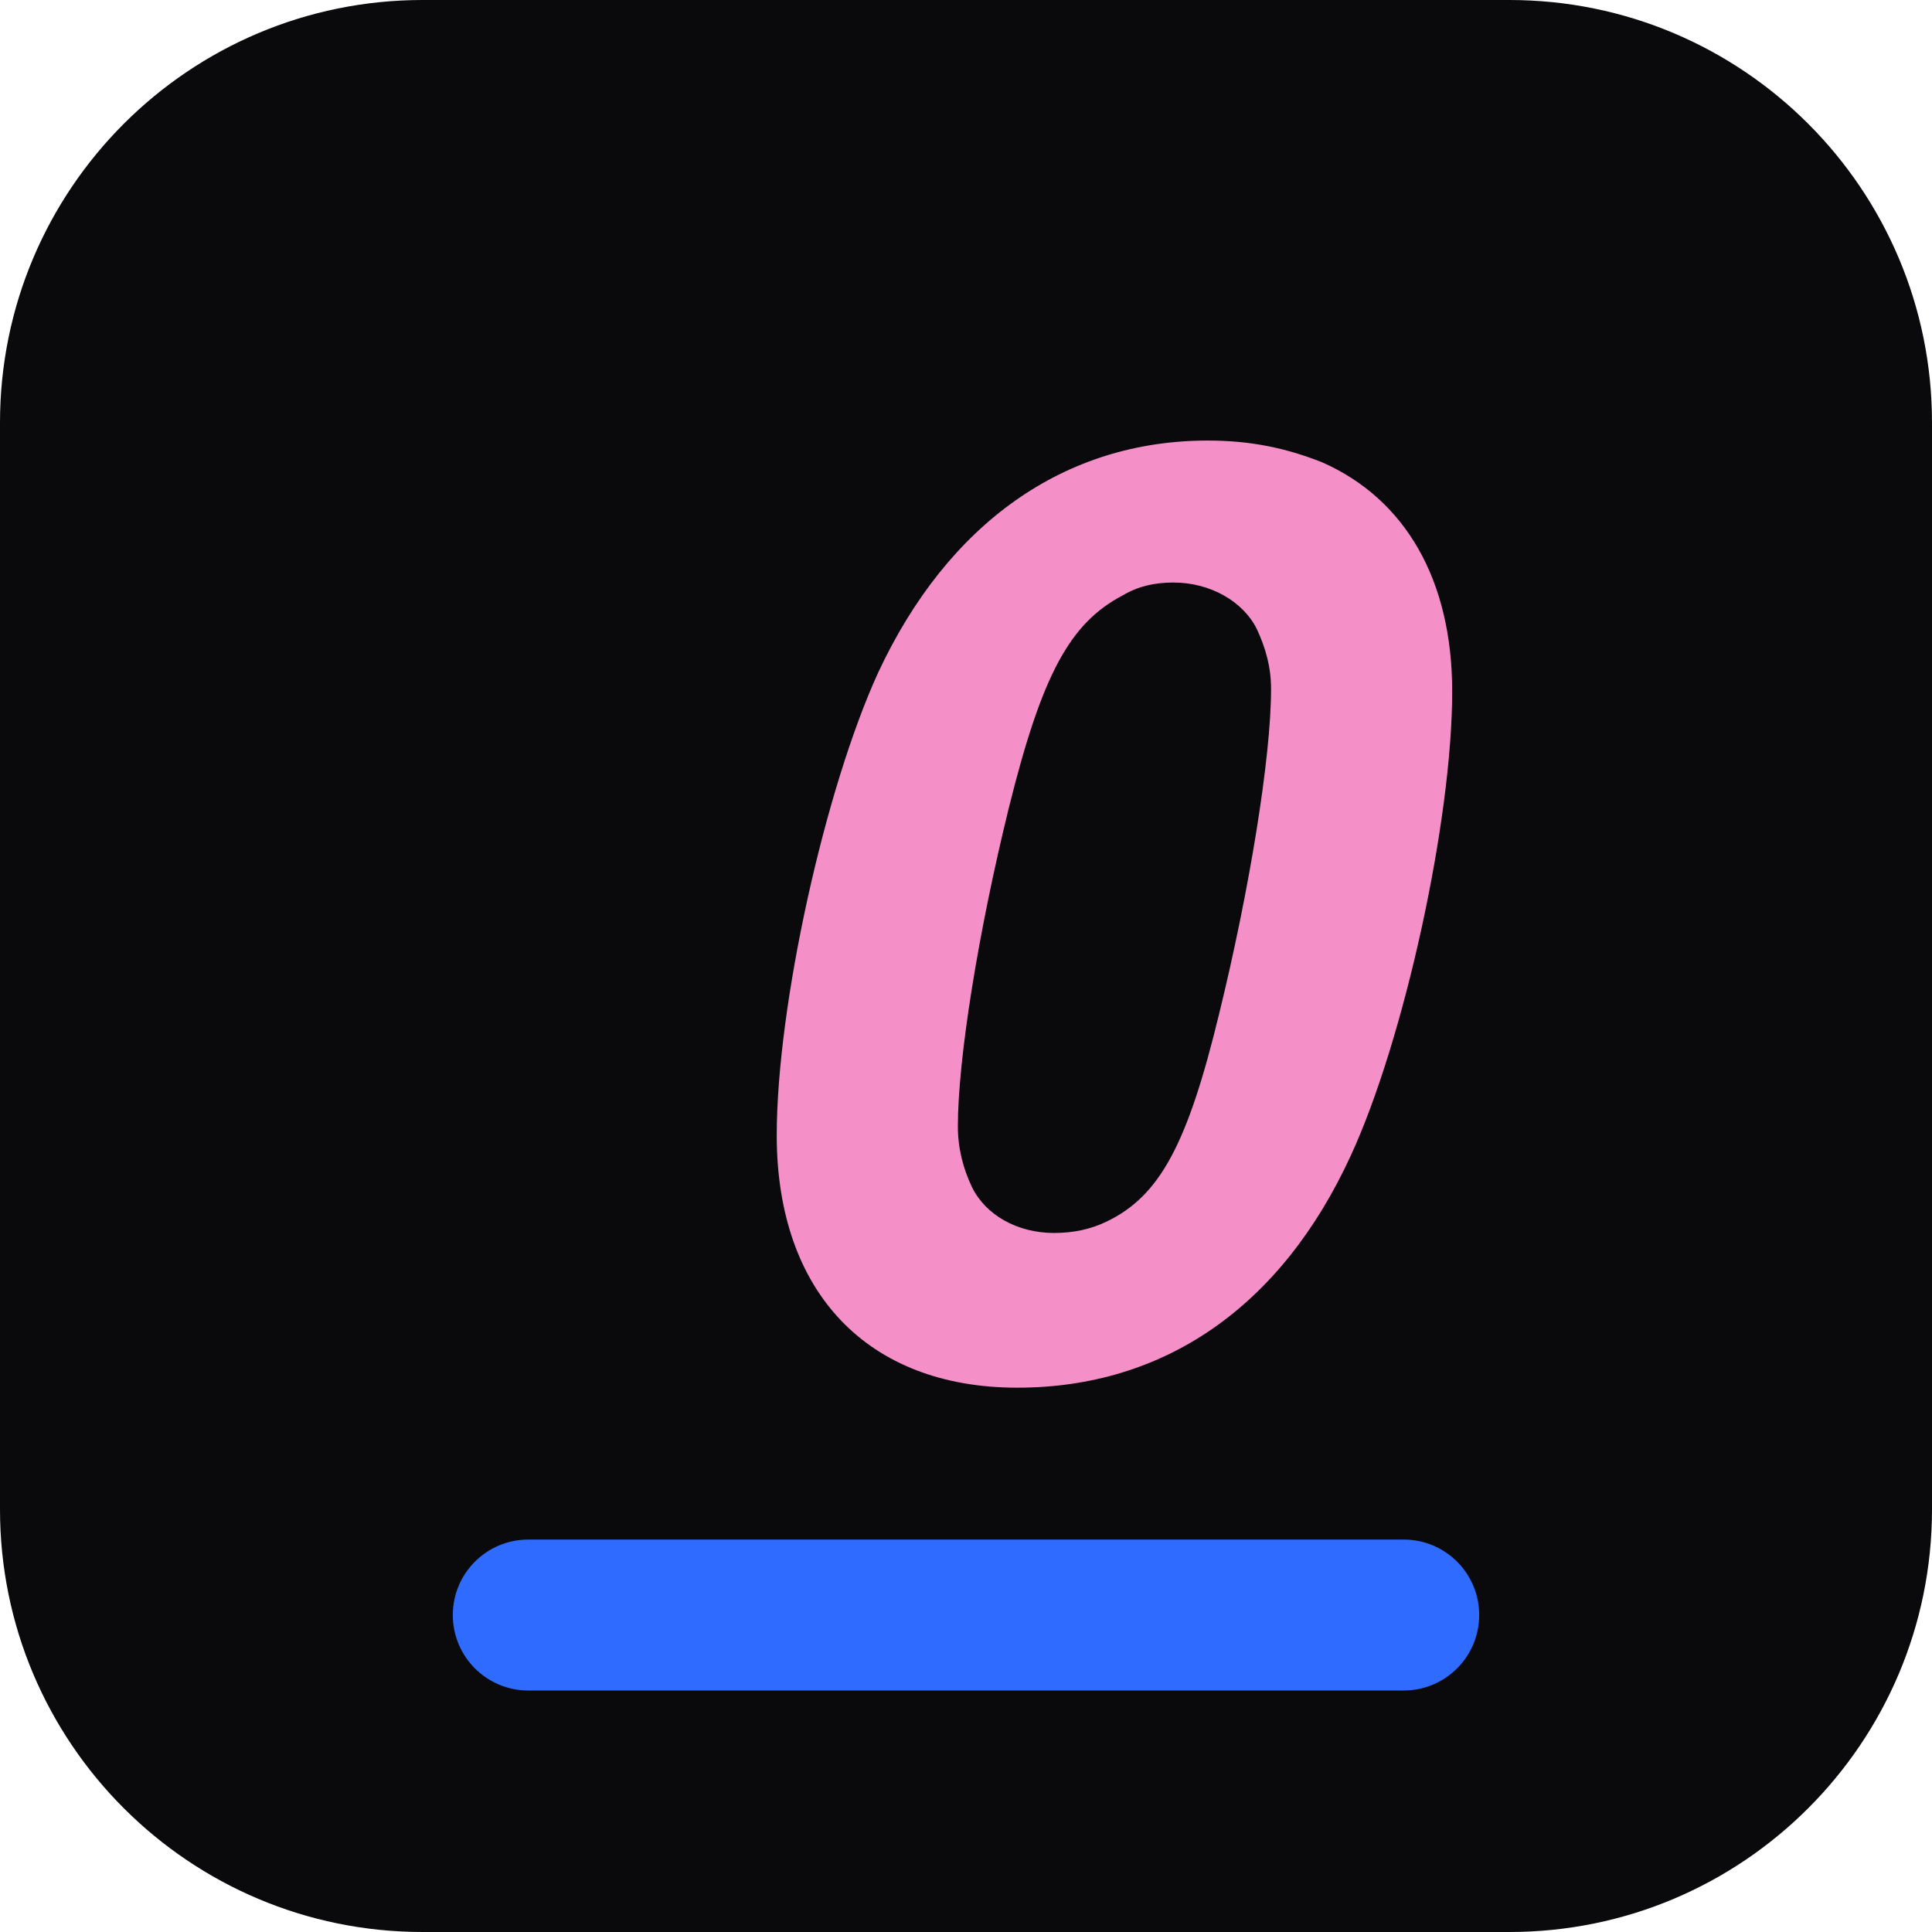
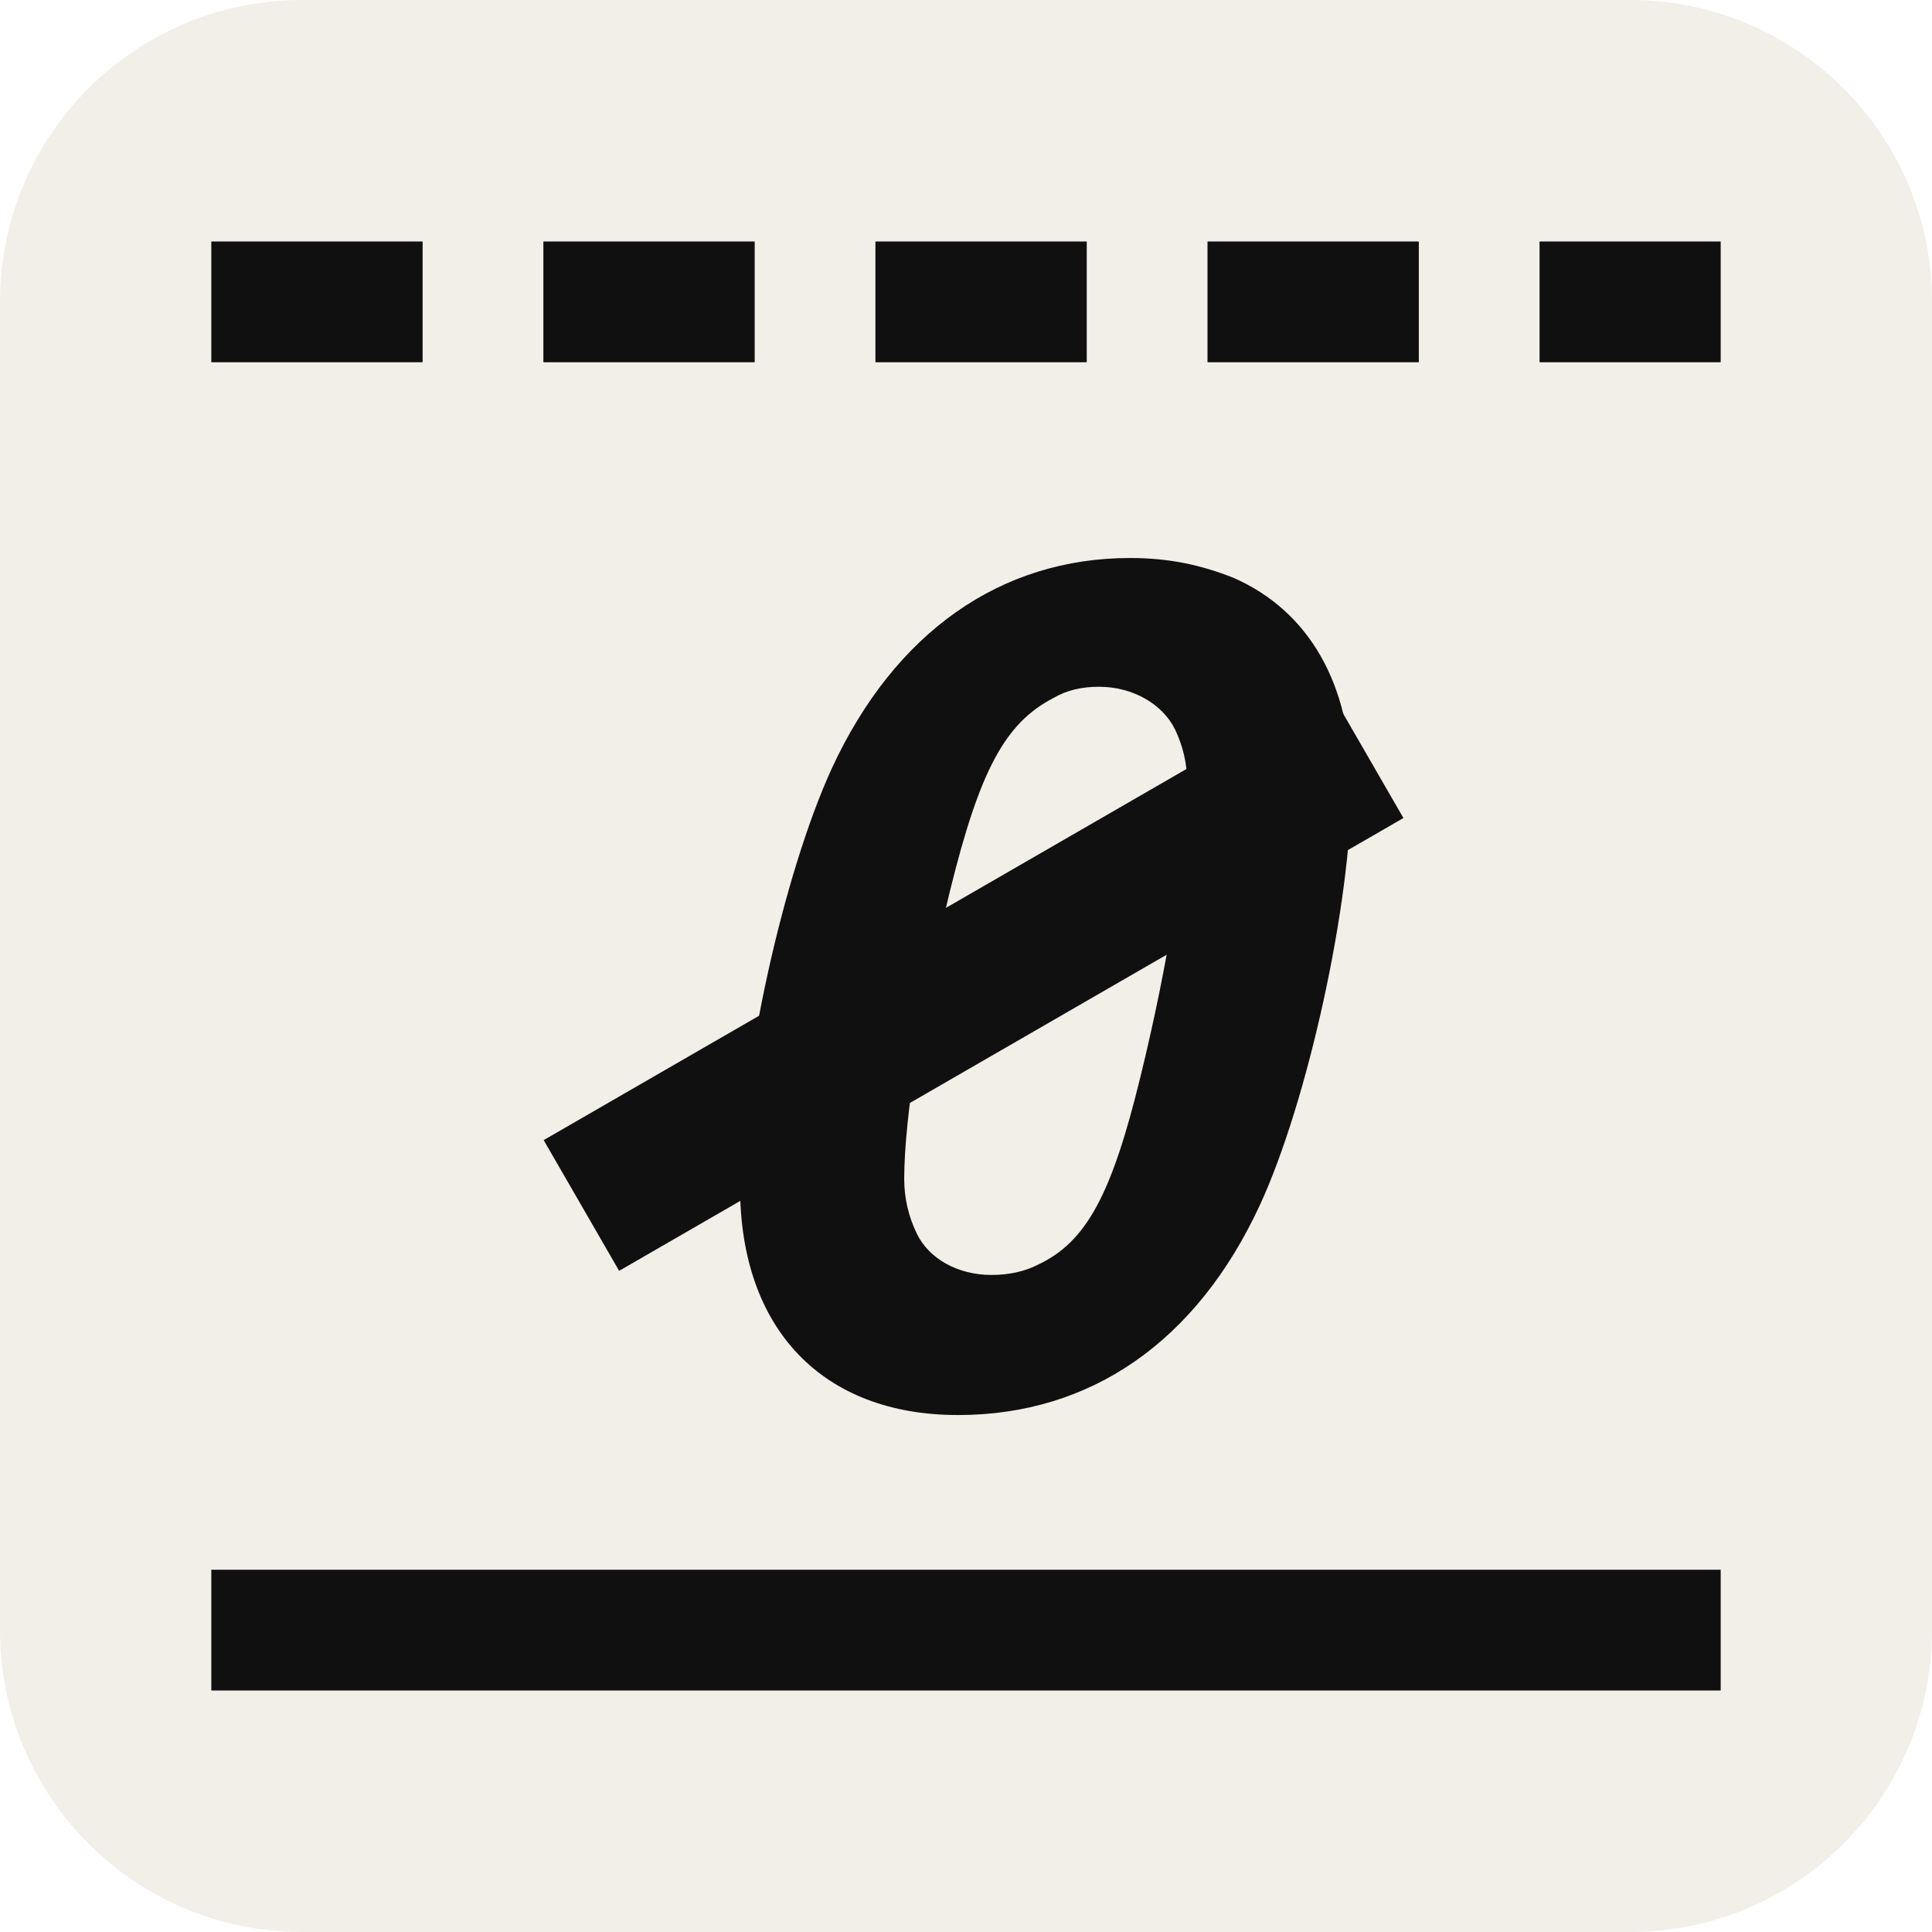
<svg xmlns="http://www.w3.org/2000/svg" viewBox="0 0 64 64">
-   <rect width="64" height="64" rx="14" fill="#0a0a0d" />
-   <text x="34" y="45" font-family="Helvetica, Arial, sans-serif" font-style="italic" font-weight="900" font-size="42" text-anchor="middle" fill="#f48fc8">0</text>
-   <rect x="15" y="51" width="34" height="5" rx="2.5" fill="#2f6bff" />
+   <rect width="64" height="64" rx="10" fill="#f2efe8" />
+   <g fill="#101010">
+     <rect x="7" y="8" width="7" height="4" />
+     <rect x="18" y="8" width="7" height="4" />
+     <rect x="29" y="8" width="7" height="4" />
+     <rect x="40" y="8" width="7" height="4" />
+     <rect x="51" y="8" width="6" height="4" />
+     <rect x="7" y="52" width="50" height="4" />
+   </g>
+   <text x="32" y="46" font-family="Helvetica Neue, Helvetica, Arial, sans-serif" font-style="italic" font-weight="900" font-size="38" text-anchor="middle" fill="#101010">0</text>
+   <rect x="17" y="30" width="30" height="5" fill="#101010" transform="rotate(-30 32 32)" />
</svg>
